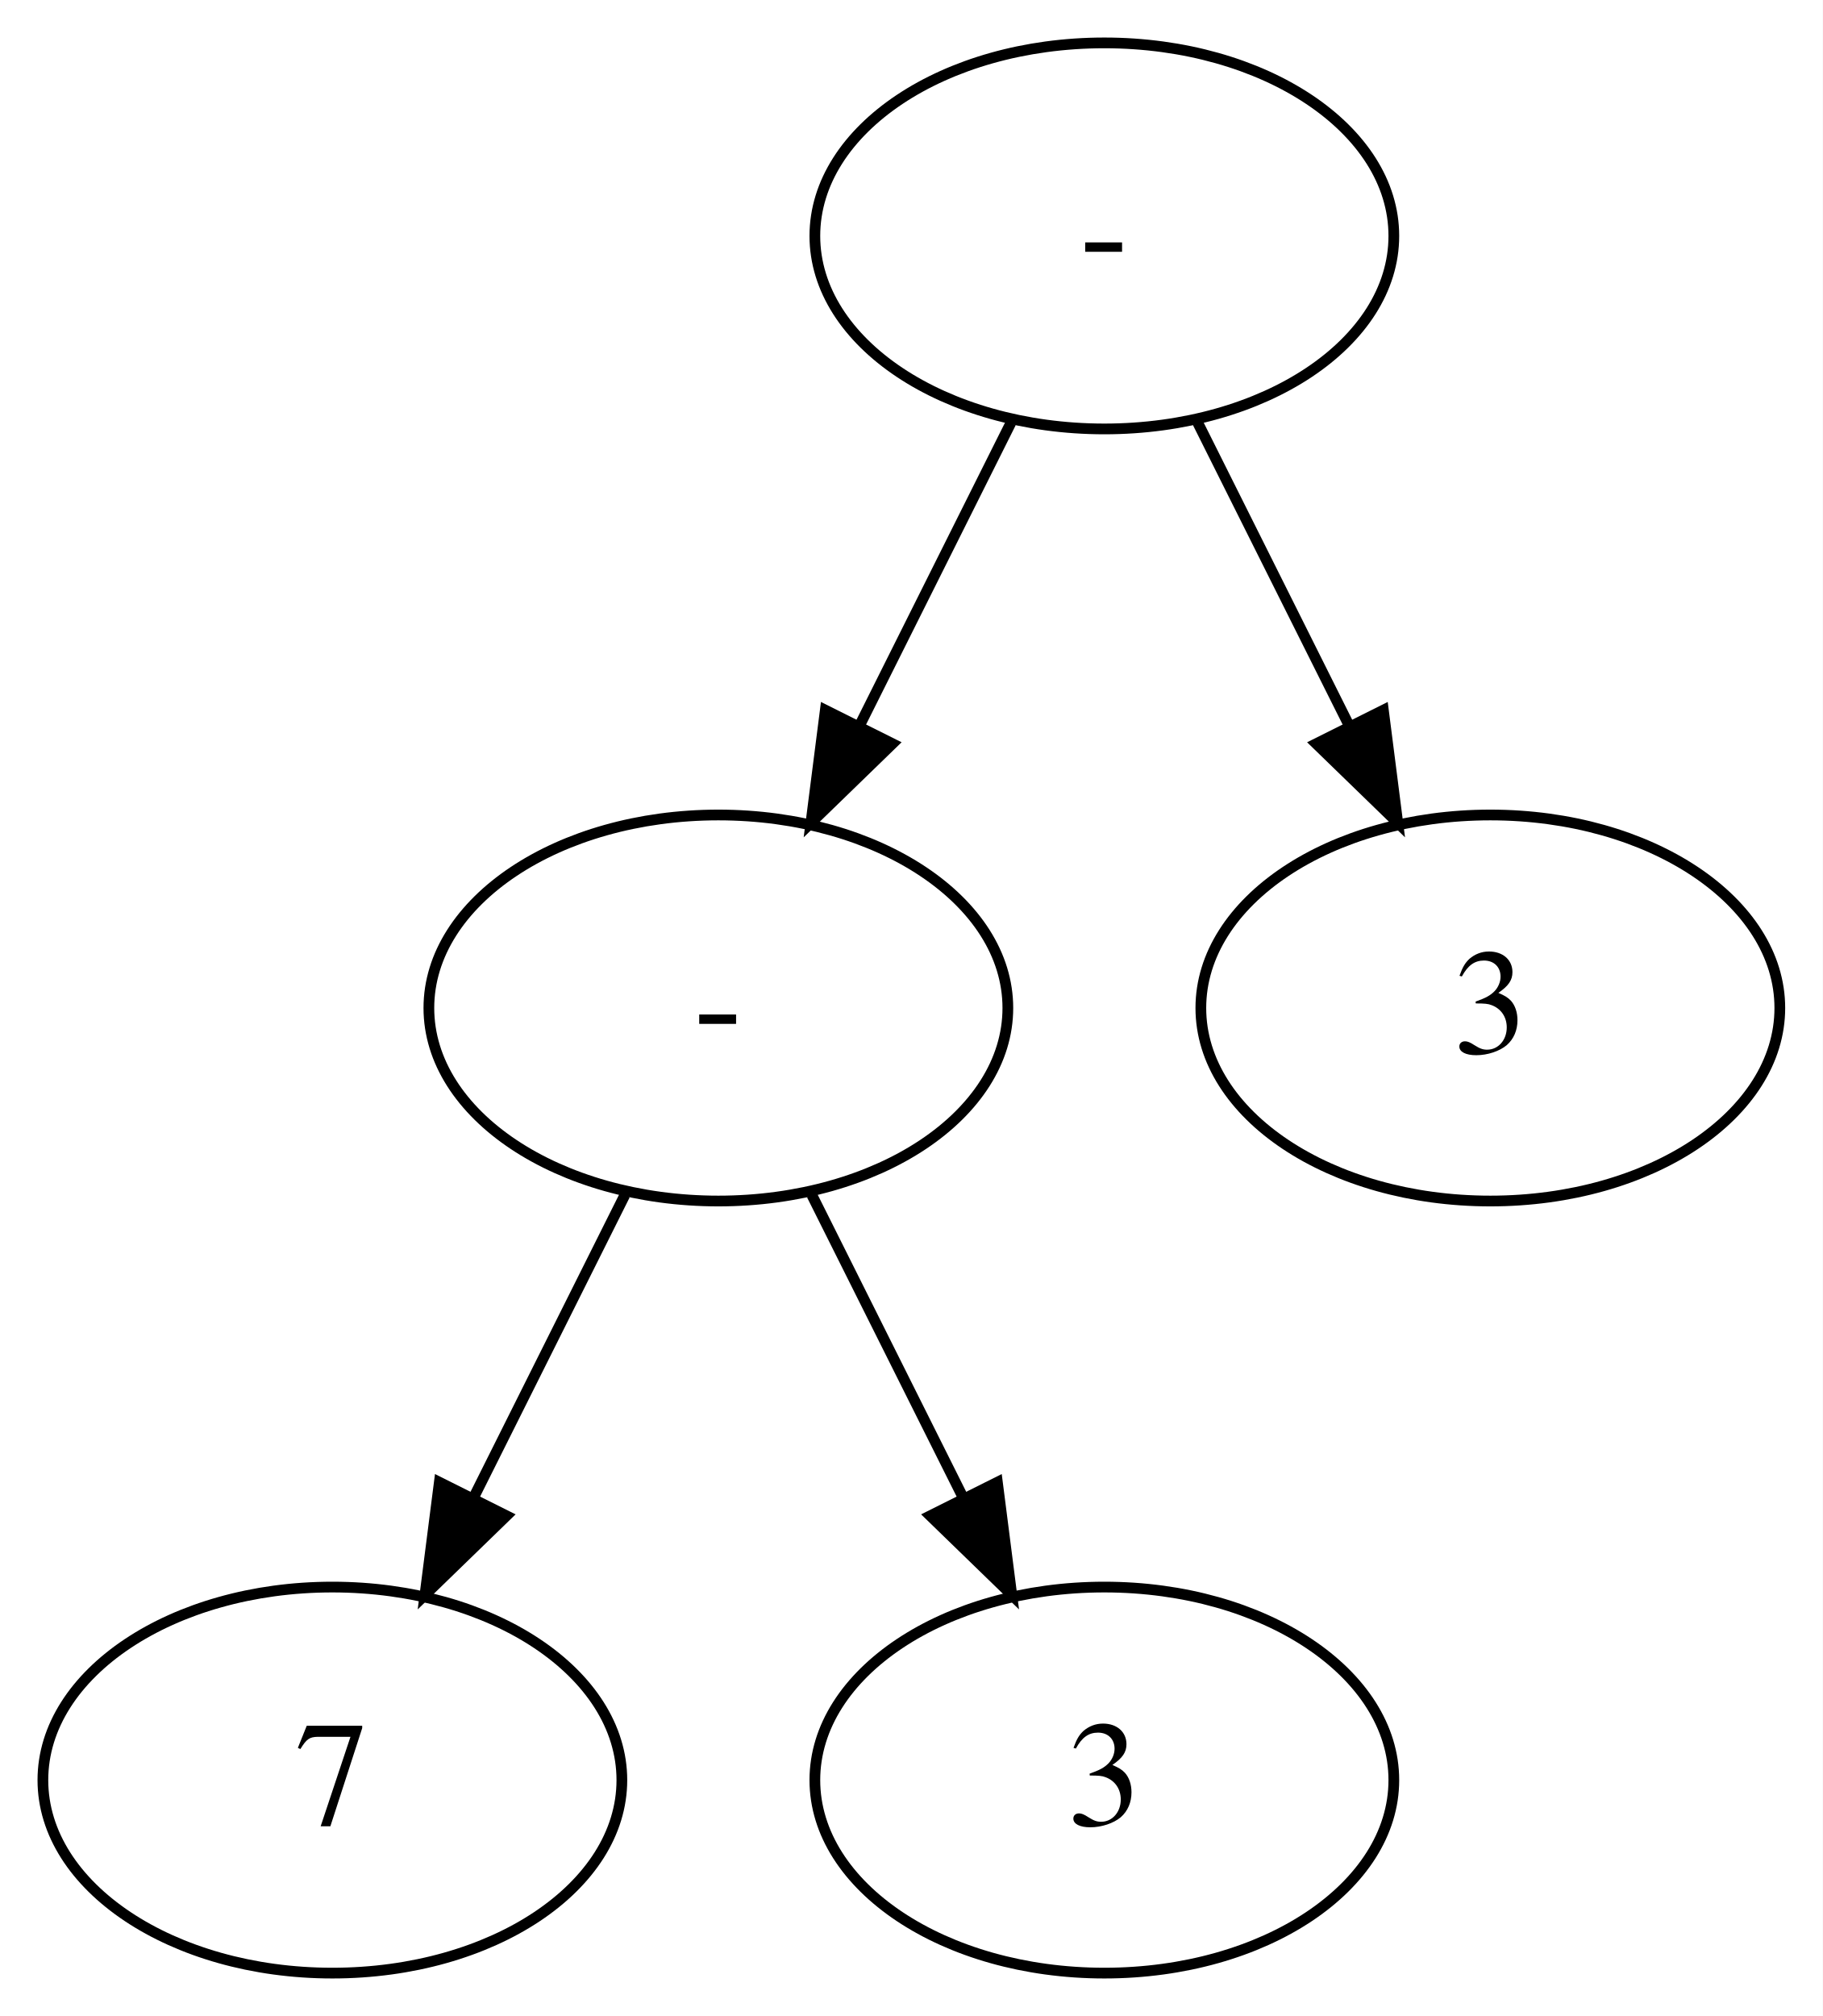
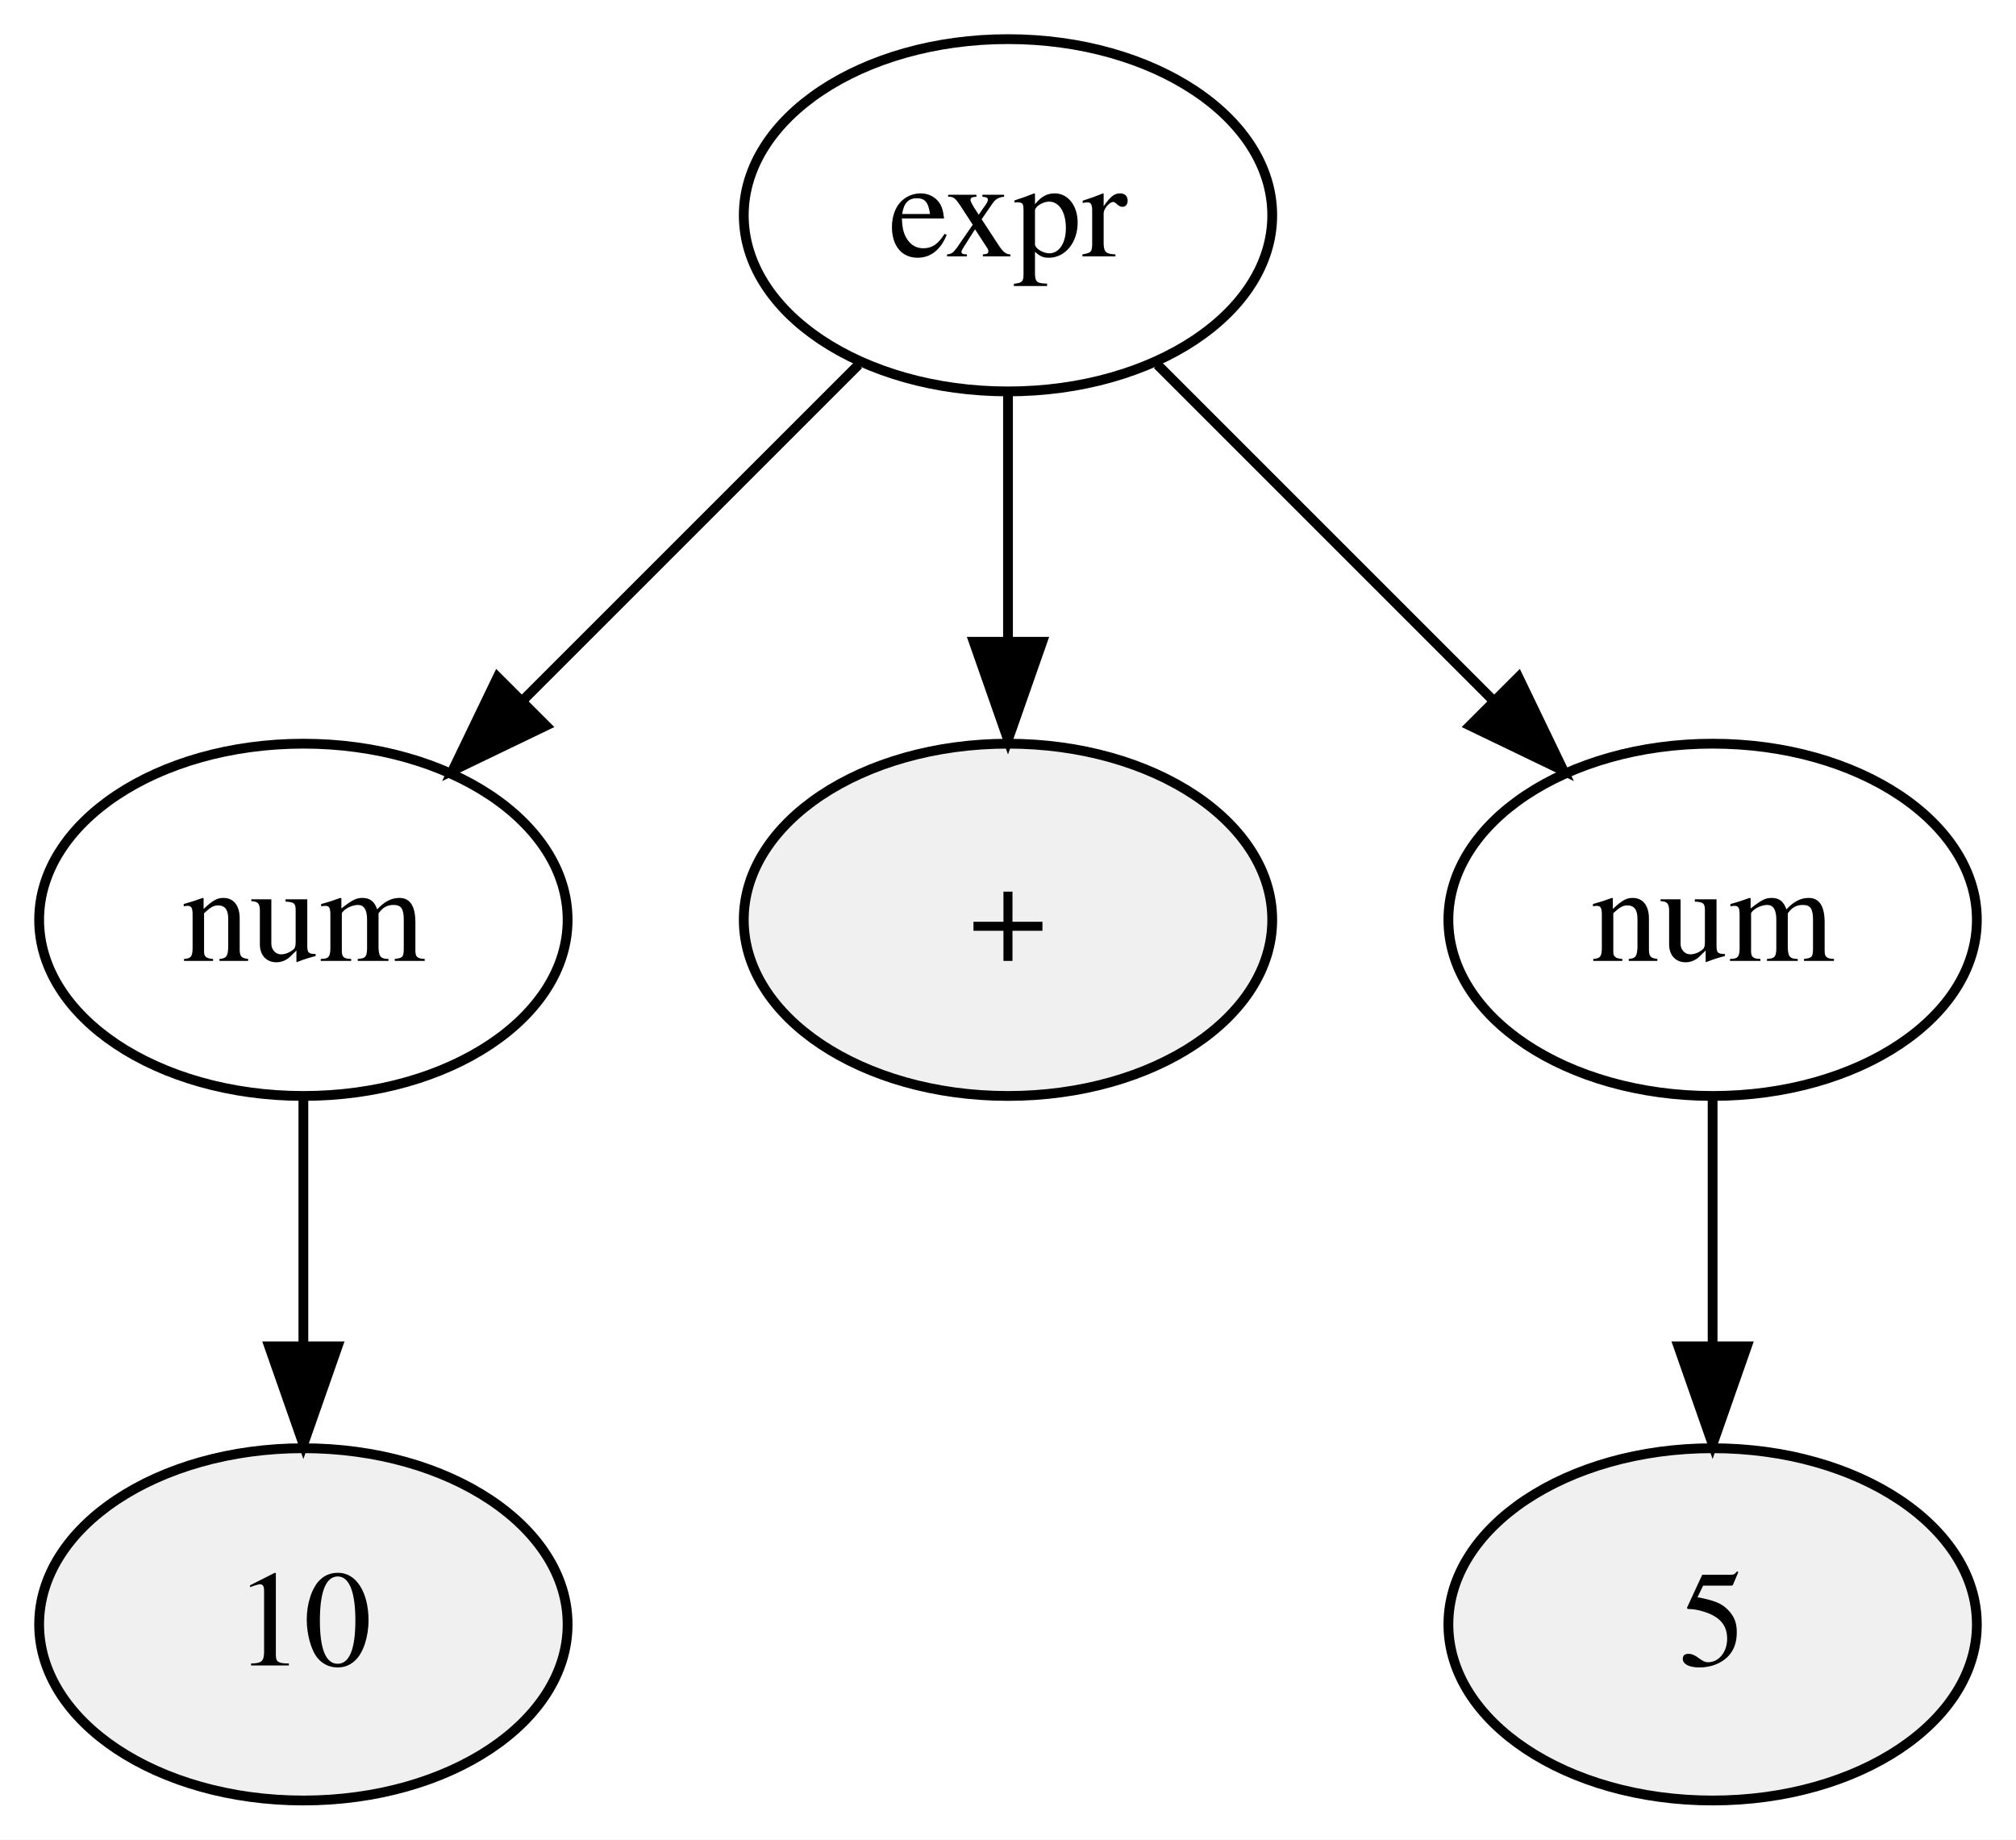
- <svg xmlns="http://www.w3.org/2000/svg" width="170pt" height="188pt" viewBox="0.00 0.00 170.00 188.00">
+ <svg xmlns="http://www.w3.org/2000/svg" width="206pt" height="188pt" viewBox="0.00 0.00 206.00 188.00">
  <g id="graph0" class="graph" transform="scale(1 1) rotate(0) translate(4 184)">
-     <polygon fill="#ffffff" stroke="transparent" points="-4,4 -4,-184 166,-184 166,4 -4,4" />
+     <polygon fill="#ffffff" stroke="transparent" points="-4,4 -4,-184 202,-184 202,4 -4,4" />
    <g id="node1" class="node">
      <ellipse fill="none" stroke="#000000" cx="99" cy="-162" rx="27" ry="18" />
-       <text text-anchor="middle" x="99" y="-157.8" font-family="Times,serif" font-size="14.00" fill="#000000">-</text>
+       <text text-anchor="middle" x="99" y="-157.8" font-family="Times,serif" font-size="14.00" fill="#000000">expr</text>
    </g>
    <g id="node2" class="node">
-       <ellipse fill="none" stroke="#000000" cx="63" cy="-90" rx="27" ry="18" />
-       <text text-anchor="middle" x="63" y="-85.8" font-family="Times,serif" font-size="14.00" fill="#000000">-</text>
+       <ellipse fill="none" stroke="#000000" cx="27" cy="-90" rx="27" ry="18" />
+       <text text-anchor="middle" x="27" y="-85.8" font-family="Times,serif" font-size="14.00" fill="#000000">num</text>
    </g>
    <g id="edge1" class="edge">
-       <path fill="none" stroke="#000000" d="M90.285,-144.571C86.04,-136.081 80.846,-125.693 76.134,-116.267" />
-       <polygon fill="#000000" stroke="#000000" points="79.237,-114.648 71.634,-107.269 72.976,-117.778 79.237,-114.648" />
+       <path fill="none" stroke="#000000" d="M83.731,-146.731C73.803,-136.803 60.685,-123.685 49.564,-112.564" />
+       <polygon fill="#000000" stroke="#000000" points="51.793,-109.844 42.247,-105.247 46.844,-114.793 51.793,-109.844" />
+     </g>
+     <g id="node4" class="node">
+       <ellipse fill="#f0f0f0" stroke="#000000" cx="99" cy="-90" rx="27" ry="18" />
+       <text text-anchor="middle" x="99" y="-85.8" font-family="Times,serif" font-size="14.00" fill="#000000">+</text>
+     </g>
+     <g id="edge3" class="edge">
+       <path fill="none" stroke="#000000" d="M99,-143.831C99,-136.131 99,-126.974 99,-118.417" />
+       <polygon fill="#000000" stroke="#000000" points="102.5,-118.413 99,-108.413 95.5,-118.413 102.5,-118.413" />
    </g>
    <g id="node5" class="node">
-       <ellipse fill="none" stroke="#000000" cx="135" cy="-90" rx="27" ry="18" />
-       <text text-anchor="middle" x="135" y="-85.8" font-family="Times,serif" font-size="14.00" fill="#000000">3</text>
+       <ellipse fill="none" stroke="#000000" cx="171" cy="-90" rx="27" ry="18" />
+       <text text-anchor="middle" x="171" y="-85.8" font-family="Times,serif" font-size="14.00" fill="#000000">num</text>
    </g>
    <g id="edge4" class="edge">
-       <path fill="none" stroke="#000000" d="M107.715,-144.571C111.96,-136.081 117.154,-125.693 121.866,-116.267" />
-       <polygon fill="#000000" stroke="#000000" points="125.024,-117.778 126.366,-107.269 118.763,-114.648 125.024,-117.778" />
+       <path fill="none" stroke="#000000" d="M114.269,-146.731C124.197,-136.803 137.315,-123.685 148.436,-112.564" />
+       <polygon fill="#000000" stroke="#000000" points="151.156,-114.793 155.753,-105.247 146.207,-109.844 151.156,-114.793" />
    </g>
    <g id="node3" class="node">
-       <ellipse fill="none" stroke="#000000" cx="27" cy="-18" rx="27" ry="18" />
-       <text text-anchor="middle" x="27" y="-13.8" font-family="Times,serif" font-size="14.00" fill="#000000">7</text>
+       <ellipse fill="#f0f0f0" stroke="#000000" cx="27" cy="-18" rx="27" ry="18" />
+       <text text-anchor="middle" x="27" y="-13.8" font-family="Times,serif" font-size="14.00" fill="#000000">10</text>
    </g>
    <g id="edge2" class="edge">
-       <path fill="none" stroke="#000000" d="M54.285,-72.571C50.04,-64.081 44.846,-53.693 40.134,-44.267" />
-       <polygon fill="#000000" stroke="#000000" points="43.237,-42.648 35.634,-35.269 36.976,-45.778 43.237,-42.648" />
+       <path fill="none" stroke="#000000" d="M27,-71.831C27,-64.131 27,-54.974 27,-46.417" />
+       <polygon fill="#000000" stroke="#000000" points="30.5,-46.413 27,-36.413 23.5,-46.413 30.5,-46.413" />
    </g>
-     <g id="node4" class="node">
-       <ellipse fill="none" stroke="#000000" cx="99" cy="-18" rx="27" ry="18" />
-       <text text-anchor="middle" x="99" y="-13.8" font-family="Times,serif" font-size="14.00" fill="#000000">3</text>
+     <g id="node6" class="node">
+       <ellipse fill="#f0f0f0" stroke="#000000" cx="171" cy="-18" rx="27" ry="18" />
+       <text text-anchor="middle" x="171" y="-13.8" font-family="Times,serif" font-size="14.00" fill="#000000">5</text>
    </g>
-     <g id="edge3" class="edge">
-       <path fill="none" stroke="#000000" d="M71.715,-72.571C75.96,-64.081 81.154,-53.693 85.866,-44.267" />
-       <polygon fill="#000000" stroke="#000000" points="89.024,-45.778 90.366,-35.269 82.763,-42.648 89.024,-45.778" />
+     <g id="edge5" class="edge">
+       <path fill="none" stroke="#000000" d="M171,-71.831C171,-64.131 171,-54.974 171,-46.417" />
+       <polygon fill="#000000" stroke="#000000" points="174.5,-46.413 171,-36.413 167.5,-46.413 174.5,-46.413" />
    </g>
  </g>
</svg>
